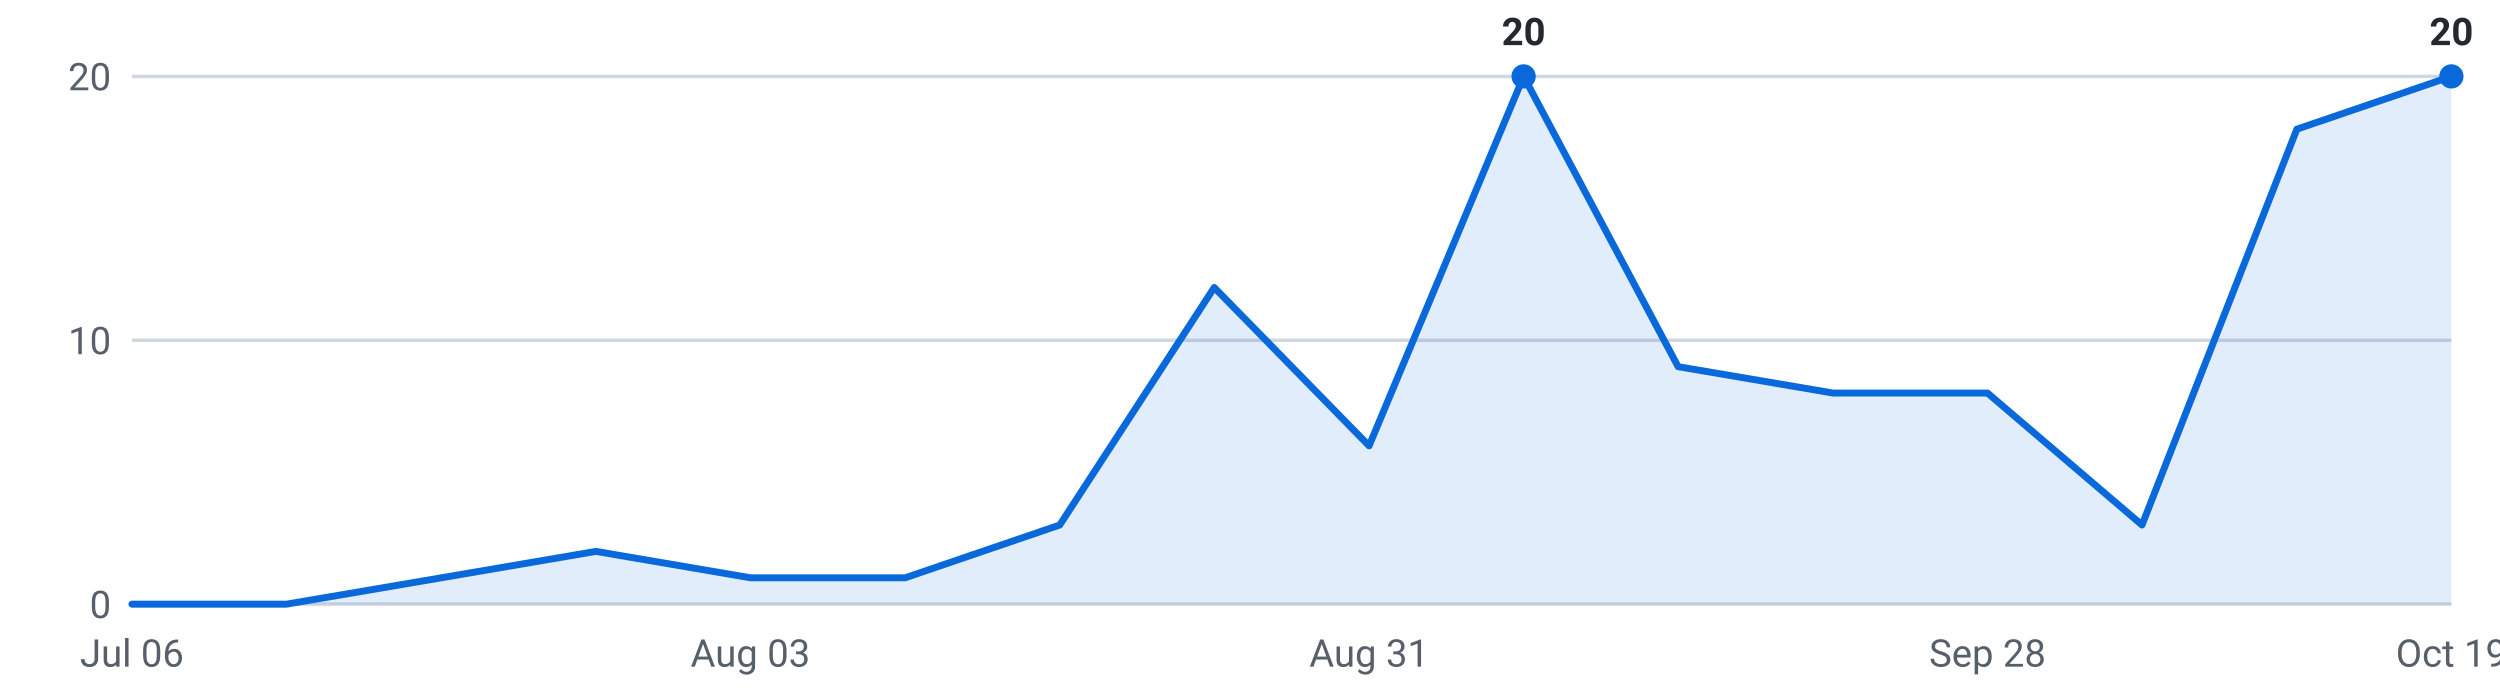
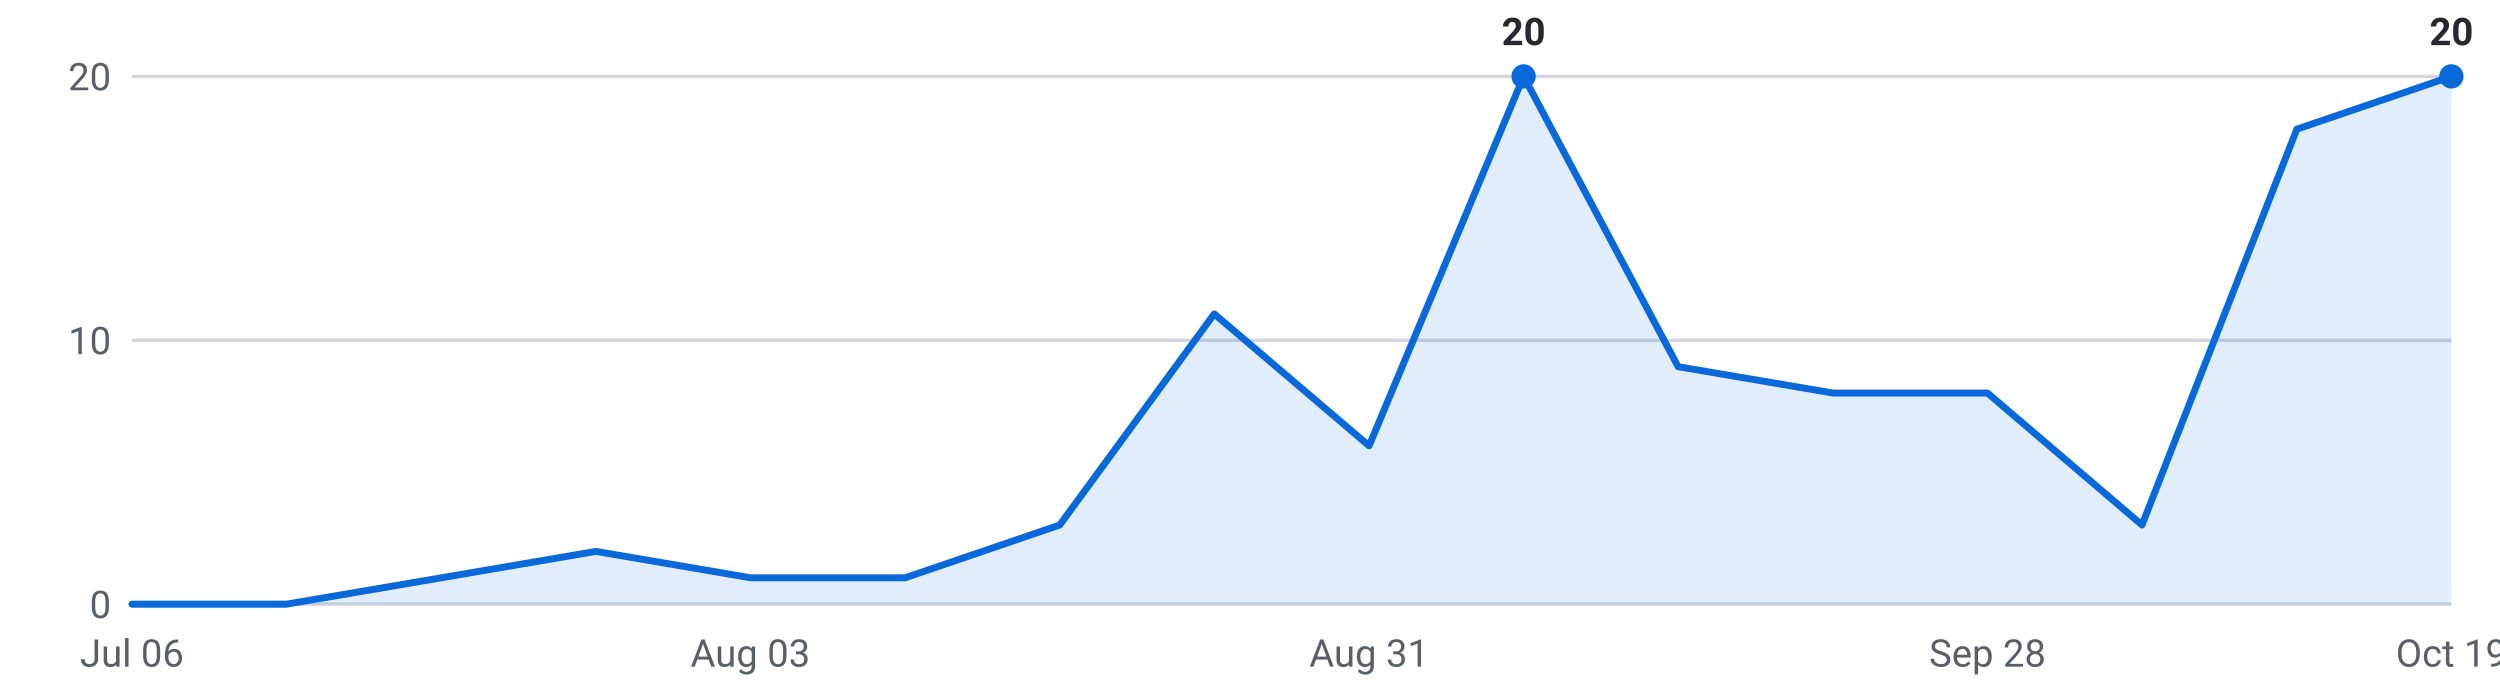
<svg xmlns="http://www.w3.org/2000/svg" viewBox="0 0 720 200" width="720" height="200" role="img" aria-label="Internships posted per week, last 16 weeks">
  <g font-family="-apple-system,Segoe UI,Roboto,sans-serif" font-size="11">
    <line x1="38" y1="174.0" x2="706" y2="174.0" stroke="#d0d7de" stroke-width="1" />
    <text x="32" y="178.0" text-anchor="end" fill="#57606a">0</text>
    <line x1="38" y1="98.0" x2="706" y2="98.0" stroke="#d0d7de" stroke-width="1" />
    <text x="32" y="102.0" text-anchor="end" fill="#57606a">10</text>
    <line x1="38" y1="22.0" x2="706" y2="22.0" stroke="#d0d7de" stroke-width="1" />
    <text x="32" y="26.0" text-anchor="end" fill="#57606a">20</text>
-     <path d="M38.0,174 L38.0,174.0 L82.5,174.0 L127.1,166.4 L171.6,158.8 L216.1,166.4 L260.7,166.4 L305.2,151.2 L349.7,82.8 L394.3,128.4 L438.8,22.0 L483.3,105.6 L527.9,113.2 L572.4,113.2 L616.9,151.2 L661.5,37.2 L706.0,22.0 L706.0,174 Z" fill="#0969da" fill-opacity="0.12" />
-     <polyline points="38.0,174.0 82.5,174.0 127.1,166.4 171.6,158.8 216.1,166.4 260.7,166.4 305.2,151.2 349.7,82.8 394.3,128.4 438.8,22.0 483.3,105.6 527.9,113.2 572.4,113.2 616.9,151.2 661.5,37.2 706.0,22.0" fill="none" stroke="#0969da" stroke-width="2" stroke-linejoin="round" stroke-linecap="round" />
+     <path d="M38.0,174 L38.0,174.0 L82.5,174.0 L127.1,166.4 L171.6,158.8 L216.1,166.4 L260.7,166.4 L305.2,151.2 L349.7,90.4 L394.3,128.4 L438.8,22.0 L483.3,105.6 L527.9,113.2 L572.4,113.2 L616.9,151.2 L661.5,37.2 L706.0,22.0 L706.0,174 Z" fill="#0969da" fill-opacity="0.12" />
+     <polyline points="38.0,174.0 82.5,174.0 127.1,166.4 171.6,158.8 216.1,166.4 260.7,166.4 305.2,151.2 349.7,90.4 394.3,128.4 438.8,22.0 483.3,105.6 527.9,113.2 572.4,113.2 616.9,151.2 661.5,37.2 706.0,22.0" fill="none" stroke="#0969da" stroke-width="2" stroke-linejoin="round" stroke-linecap="round" />
    <circle cx="438.8" cy="22.0" r="3.5" fill="#0969da" />
    <text x="438.8" y="13.0" text-anchor="middle" fill="#24292f" font-weight="600">20</text>
    <circle cx="706.0" cy="22.0" r="3.5" fill="#0969da" />
    <text x="706.0" y="13.0" text-anchor="middle" fill="#24292f" font-weight="600">20</text>
    <text x="38.0" y="192" text-anchor="middle" fill="#57606a">Jul 06</text>
    <text x="216.1" y="192" text-anchor="middle" fill="#57606a">Aug 03</text>
    <text x="394.3" y="192" text-anchor="middle" fill="#57606a">Aug 31</text>
    <text x="572.4" y="192" text-anchor="middle" fill="#57606a">Sep 28</text>
    <text x="706.0" y="192" text-anchor="middle" fill="#57606a">Oct 19</text>
  </g>
</svg>
